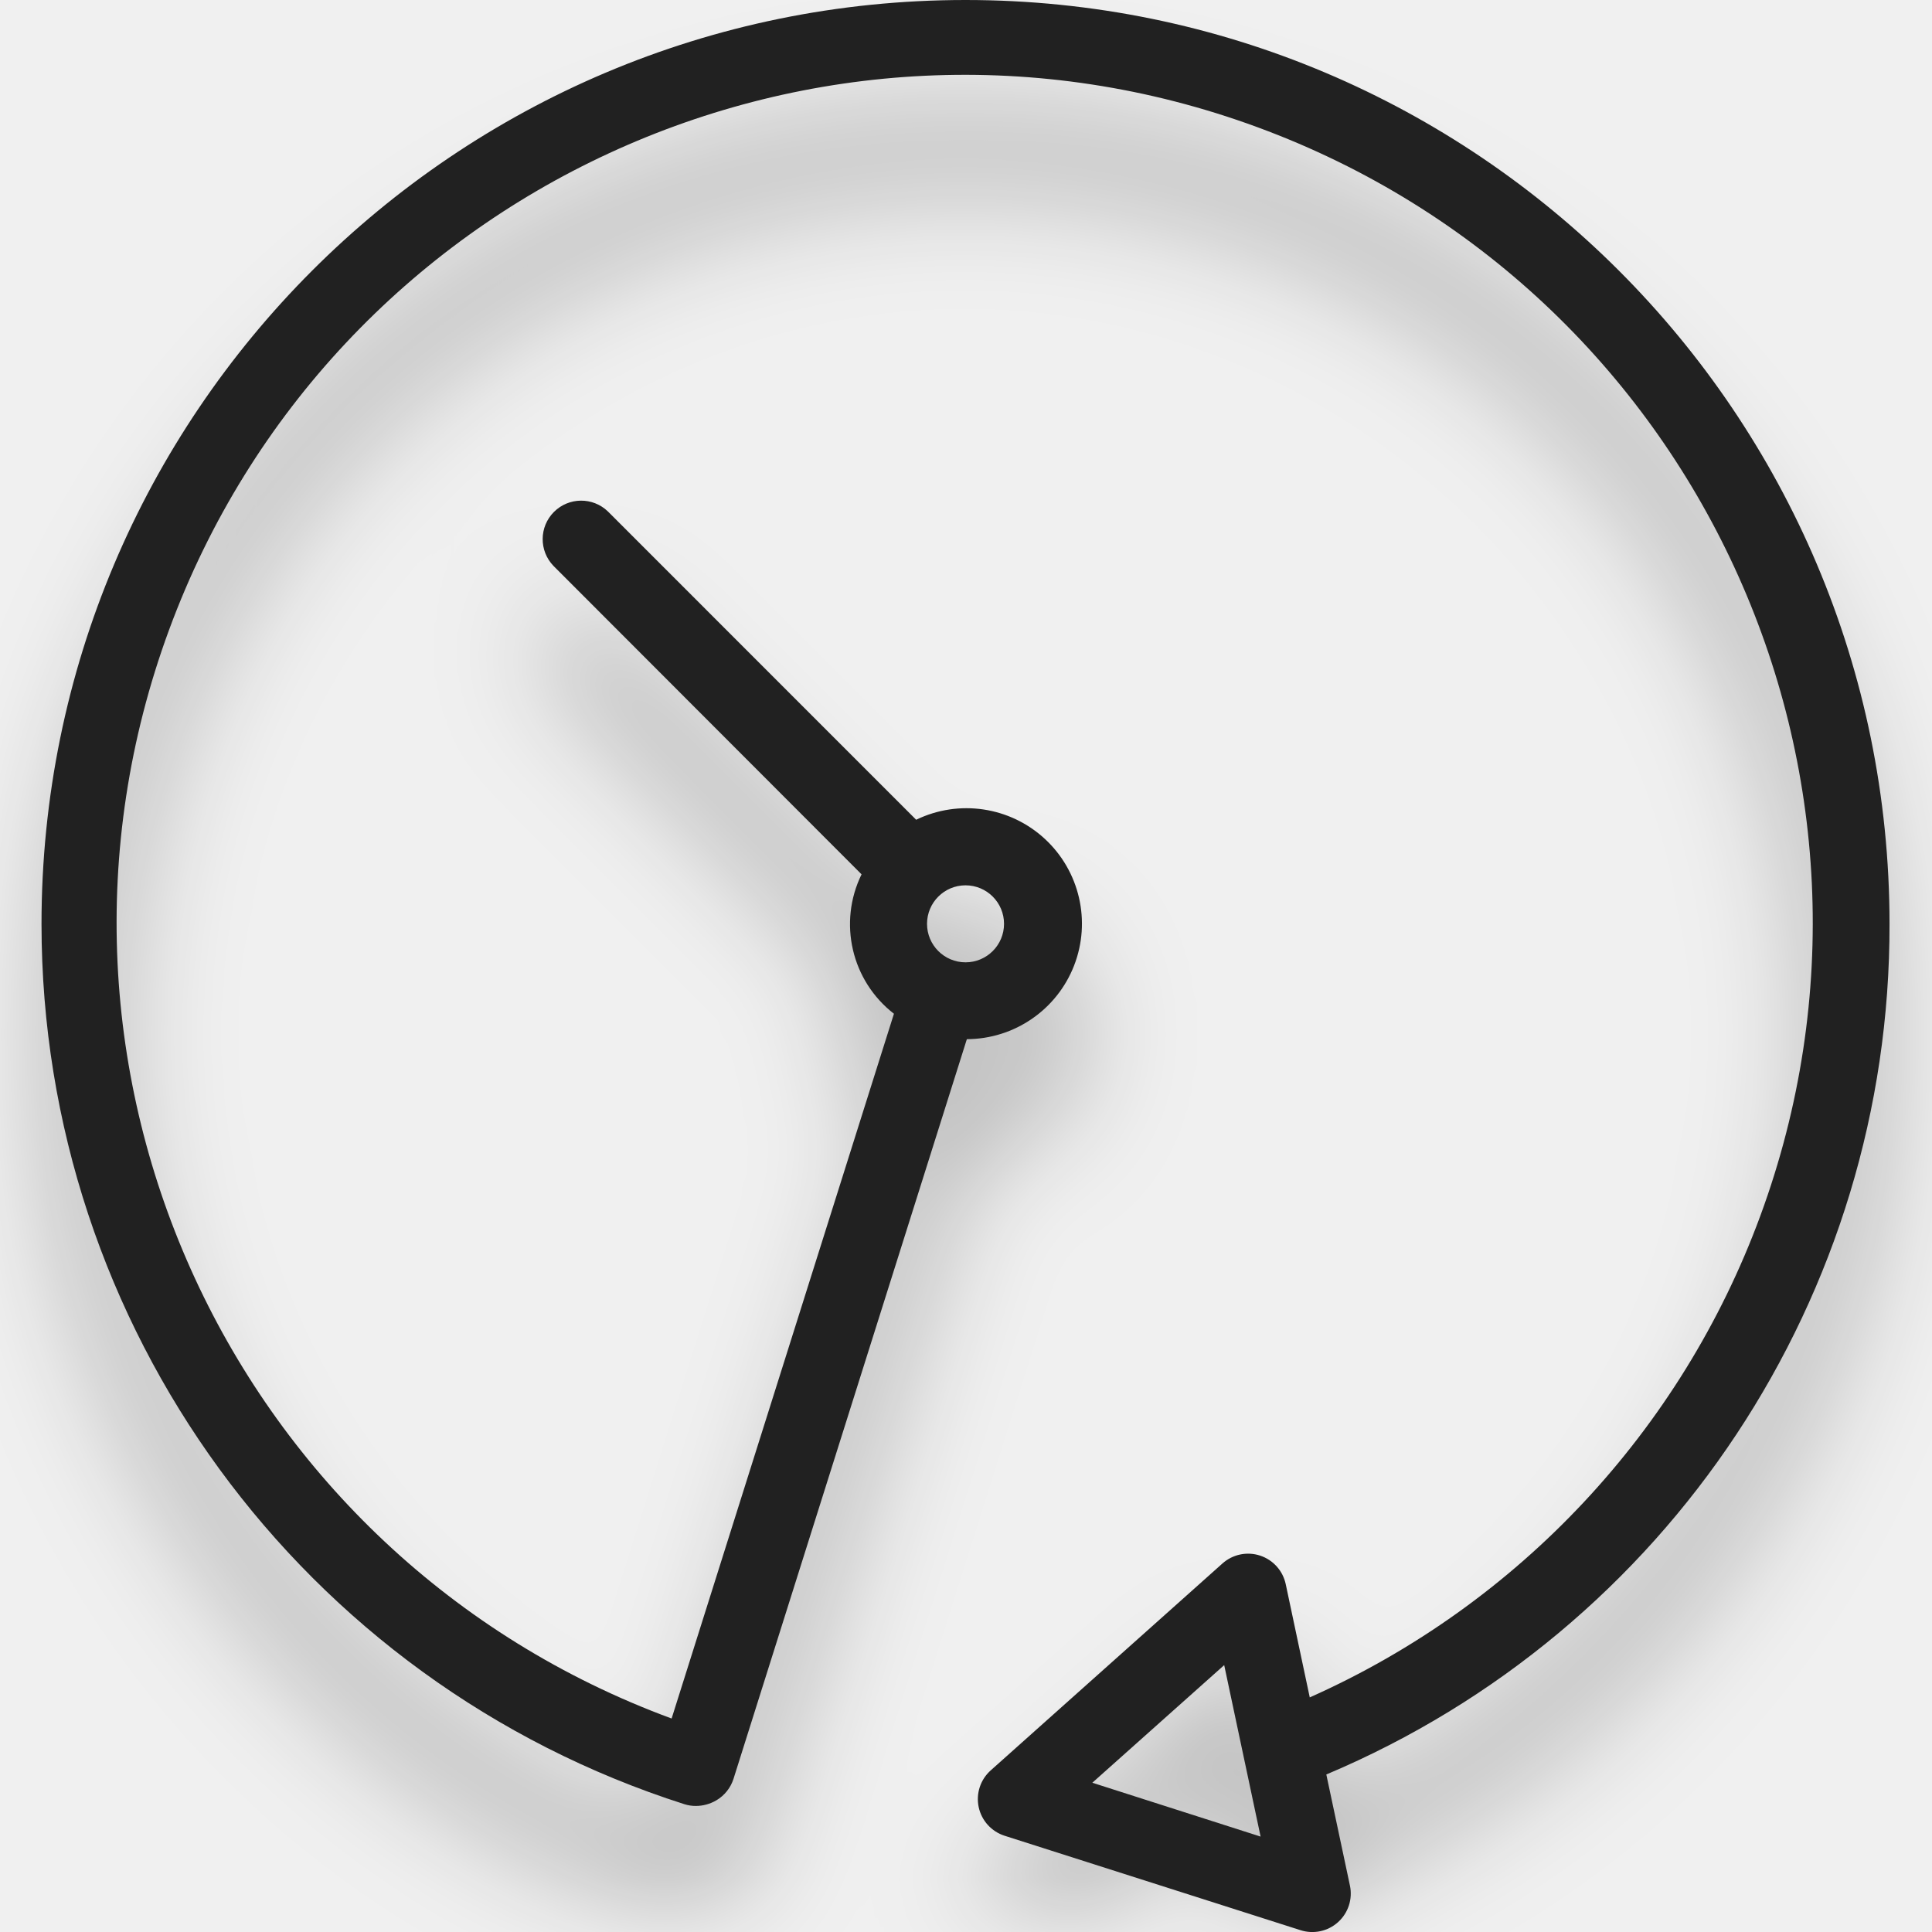
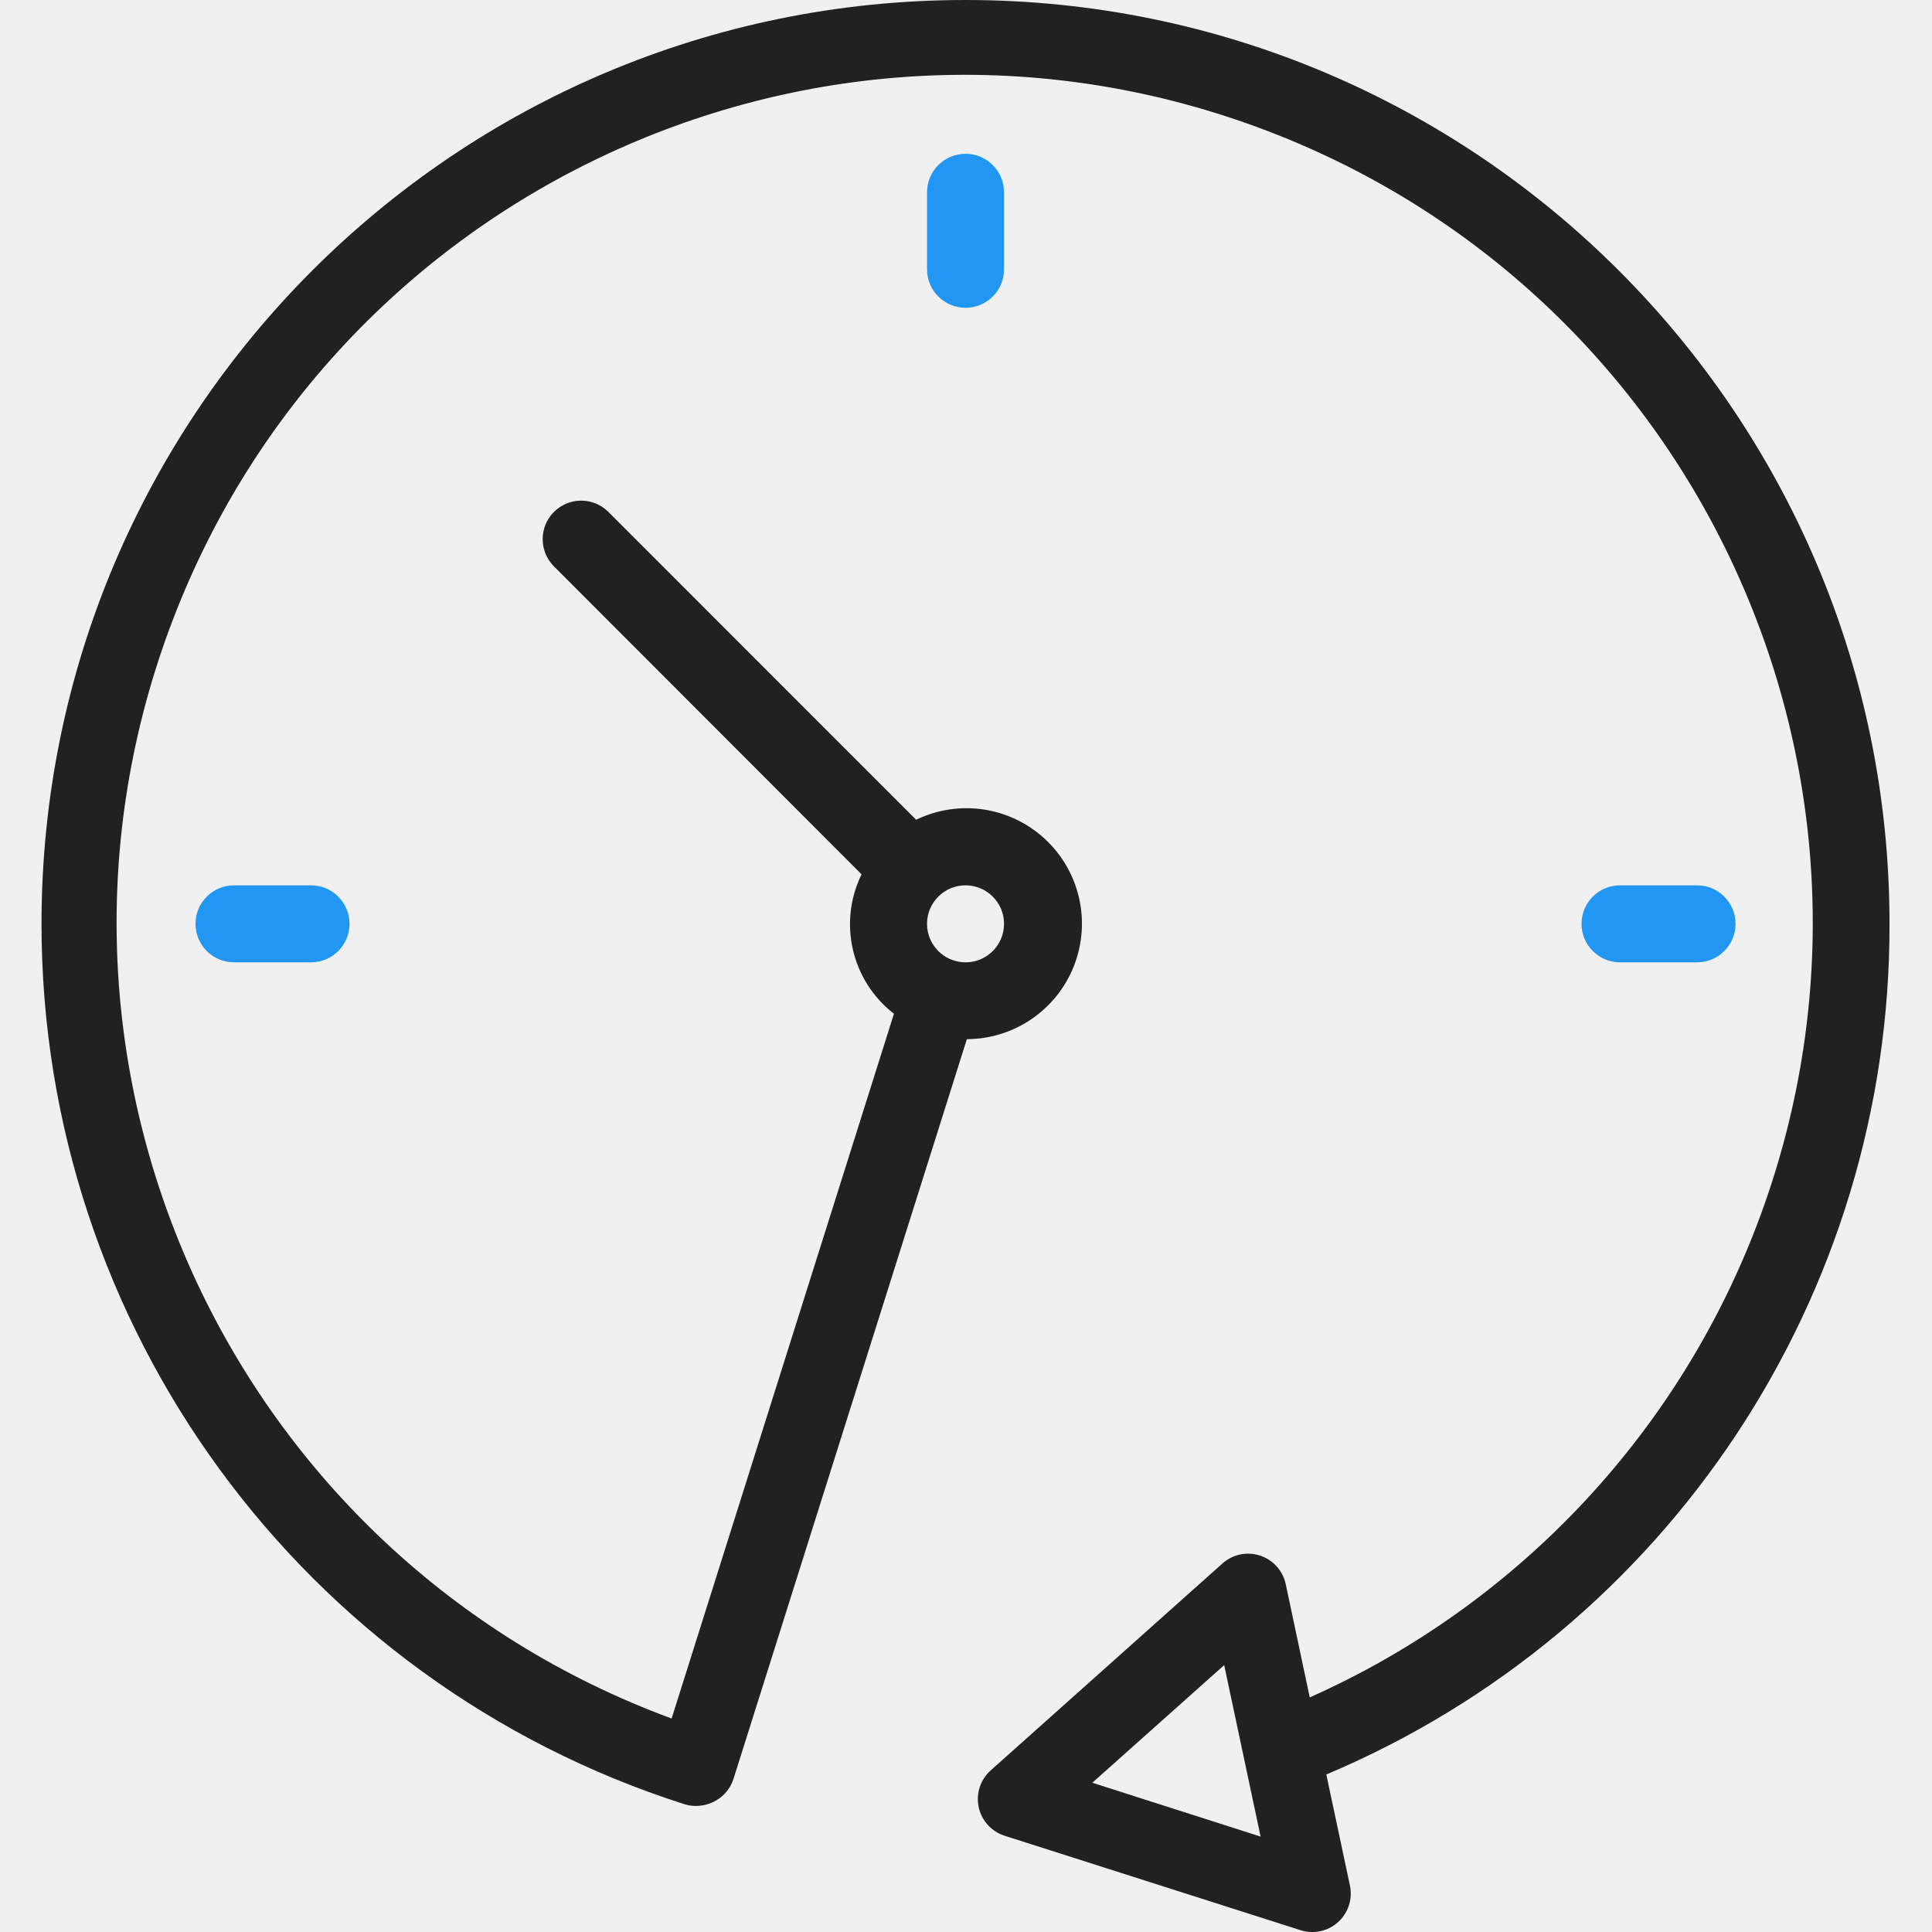
<svg xmlns="http://www.w3.org/2000/svg" width="70" height="70" fill="none">
-   <g filter="url(#filter0_d)">
+   <g clip-path="url(#clip0)">
    <path d="M68.461 33.471C68.458 14.982 53.466-.004 34.975 0 16.485.004 1.5 14.996 1.504 33.486A33.479 33.479 0 0024.799 65.37c.133.042.27.063.41.063.263 0 .521-.071.748-.205.296-.175.516-.453.62-.78l8.454-26.797a4.184 4.184 0 10-1.837-7.95L22.025 18.53a1.395 1.395 0 00-1.972 1.973l11.163 11.176a4.104 4.104 0 001.173 5.051l-8.055 25.535C8.414 56.4.262 38.74 6.126 22.82 11.991 6.9 29.65-1.252 45.571 4.613c15.92 5.864 24.072 23.524 18.207 39.444A30.72 30.72 0 0147.455 61.5l-.87-4.1a1.394 1.394 0 00-2.294-.752l-8.393 7.494a1.394 1.394 0 00.505 2.372l10.716 3.42a1.394 1.394 0 001.791-1.619l-.855-4.022a33.37 33.37 0 0020.406-30.82zm-33.478-1.394a1.395 1.395 0 110 2.79 1.395 1.395 0 010-2.79zm4.594 32.515l4.778-4.262 1.319 6.213-6.097-1.951z" fill="#212121" />
+     <path d="M33.588 6.967v2.79a1.395 1.395 0 102.79 0v-2.79a1.395 1.395 0 00-2.79 0zM8.479 32.077a1.395 1.395 0 000 2.79h2.79a1.395 1.395 0 100-2.79h-2.79zM61.487 34.867a1.395 1.395 0 100-2.79h-2.79a1.395 1.395 0 000 2.79h2.79z" fill="#2196F3" />
  </g>
  <defs>
-     <filter id="filter0_d" x="-2.496" y="0" width="74.958" height="78" filterUnits="userSpaceOnUse" color-interpolation-filters="sRGB">
-       <feFlood flood-opacity="0" result="BackgroundImageFix" />
-       <feColorMatrix in="SourceAlpha" values="0 0 0 0 0 0 0 0 0 0 0 0 0 0 0 0 0 0 127 0" />
-       <feOffset dy="4" />
-       <feGaussianBlur stdDeviation="2" />
-       <feColorMatrix values="0 0 0 0 0 0 0 0 0 0 0 0 0 0 0 0 0 0 0.25 0" />
-       <feBlend in2="BackgroundImageFix" result="effect1_dropShadow" />
-       <feBlend in="SourceGraphic" in2="effect1_dropShadow" result="shape" />
-     </filter>
+     <clipPath id="clip0">
+       <path fill="#fff" d="M0 0h70v70H0z" />
+     </clipPath>
  </defs>
</svg>
